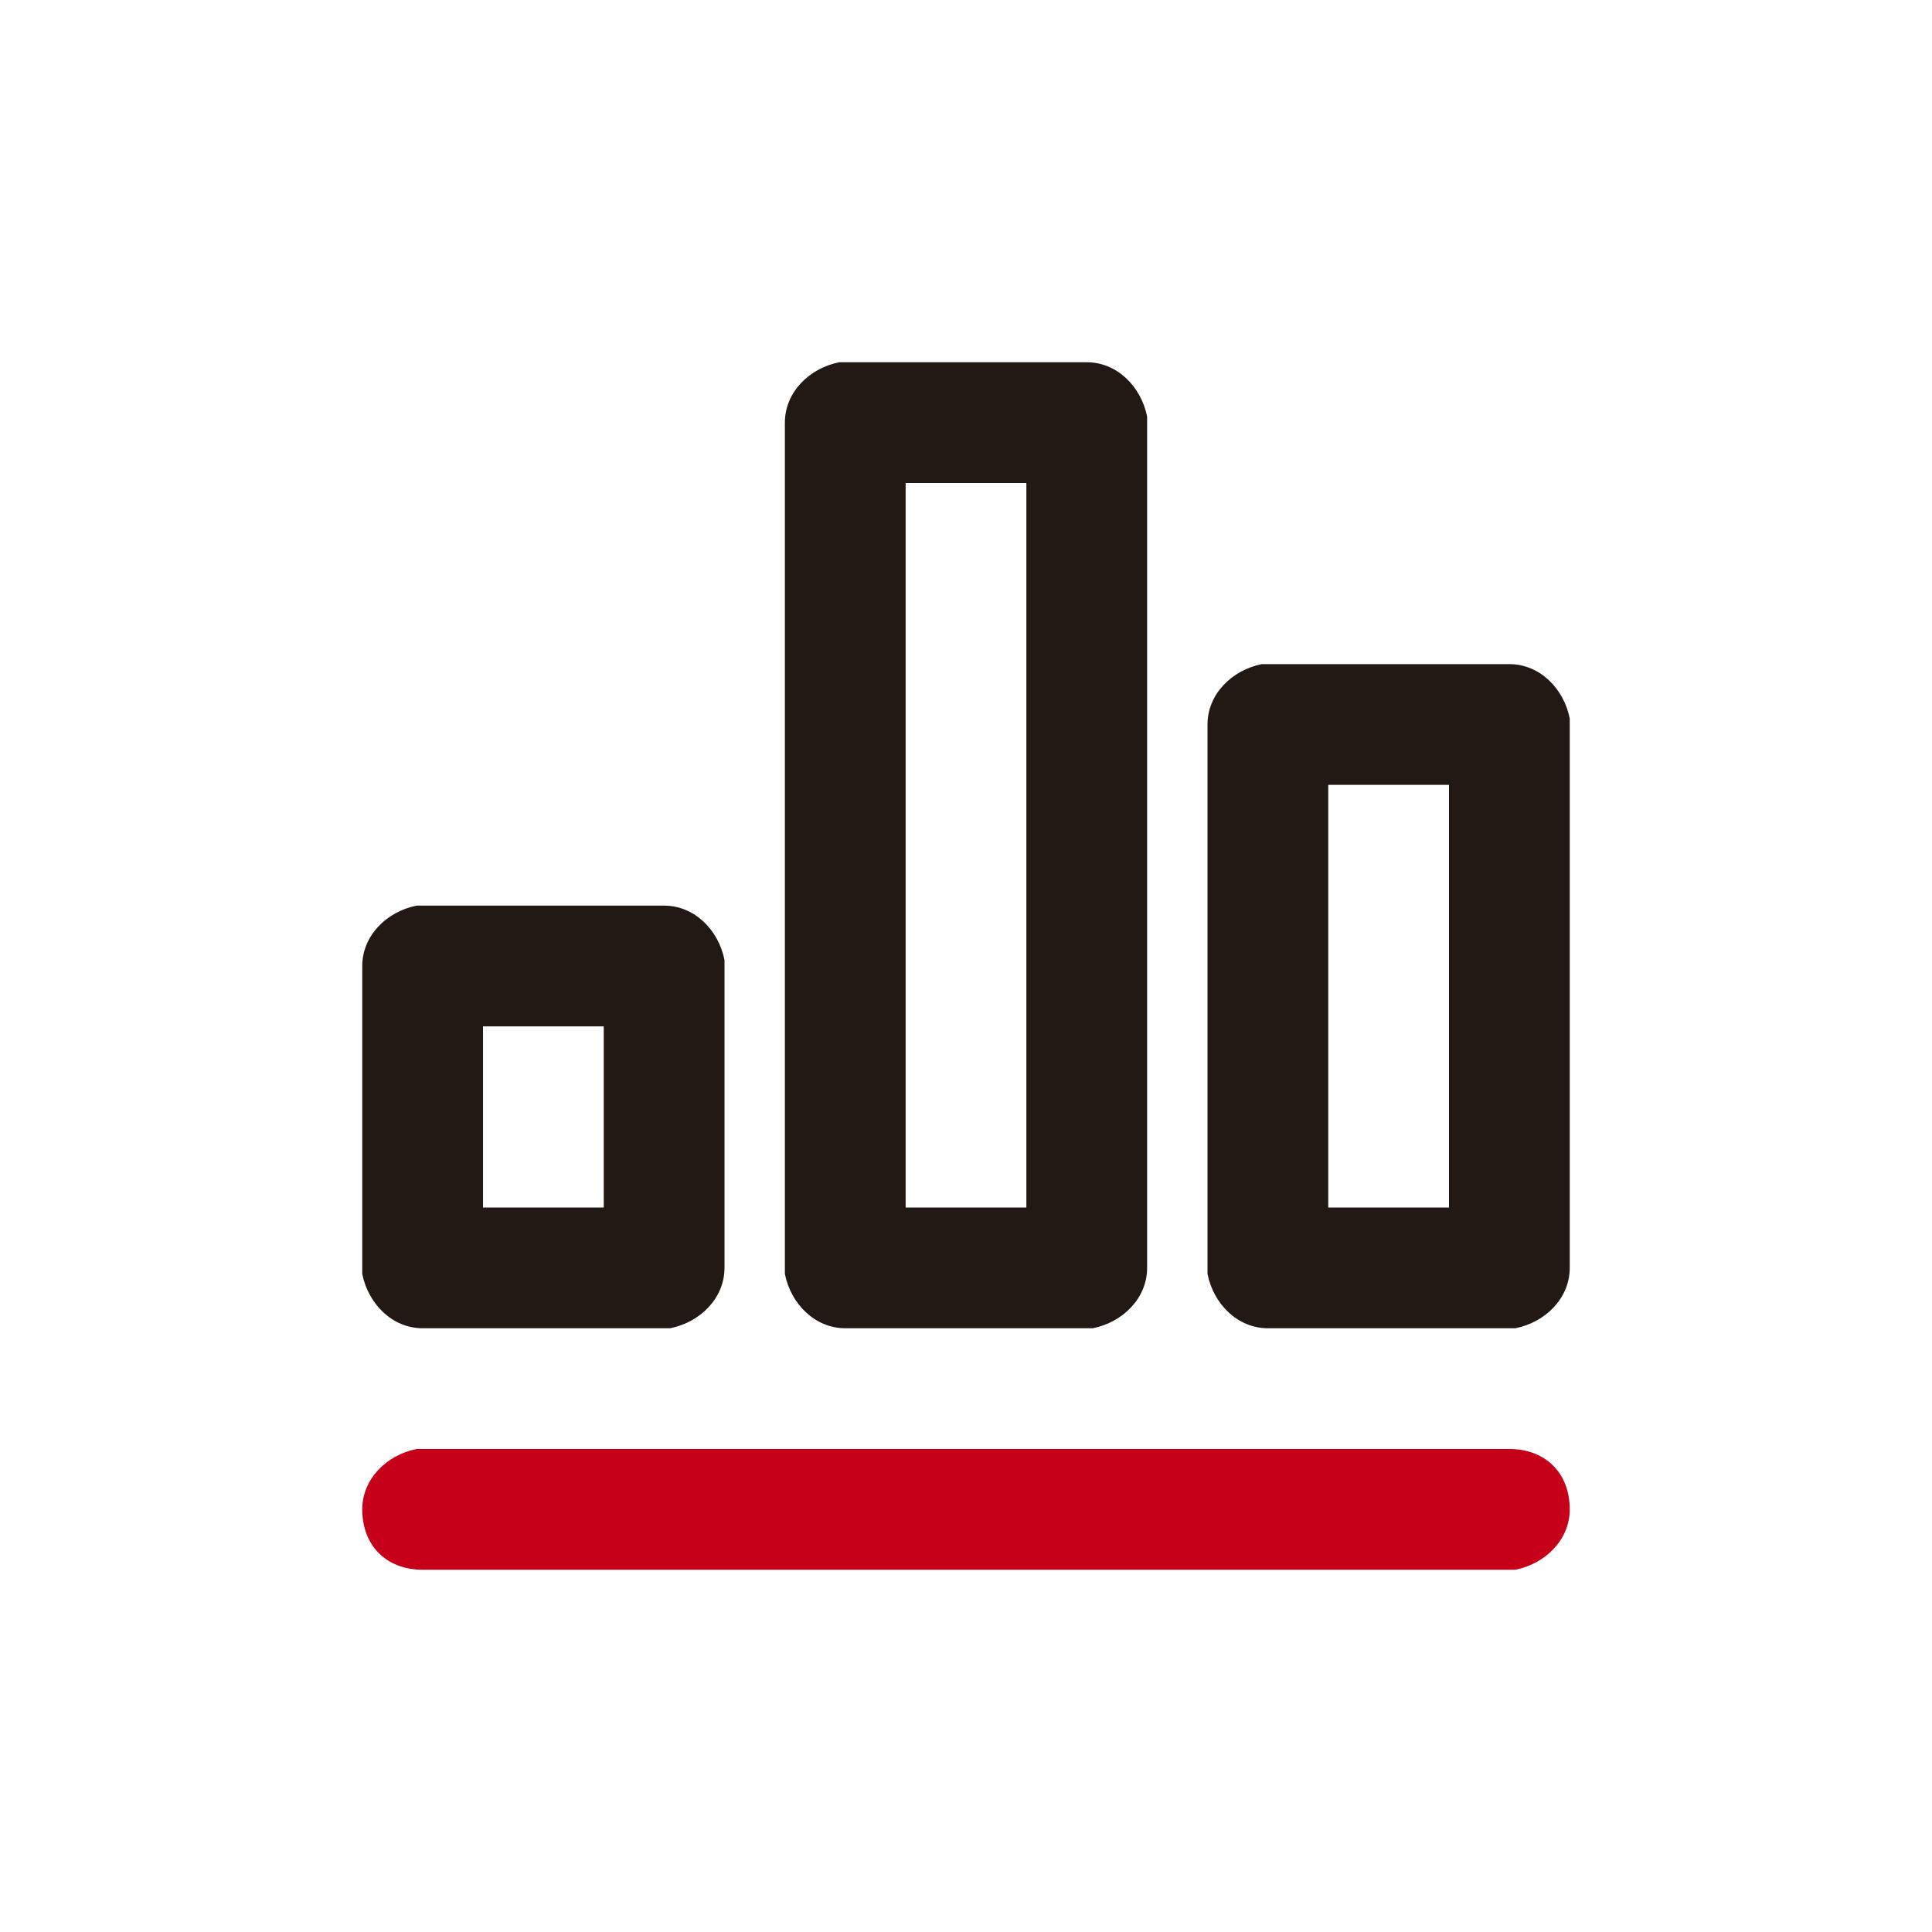
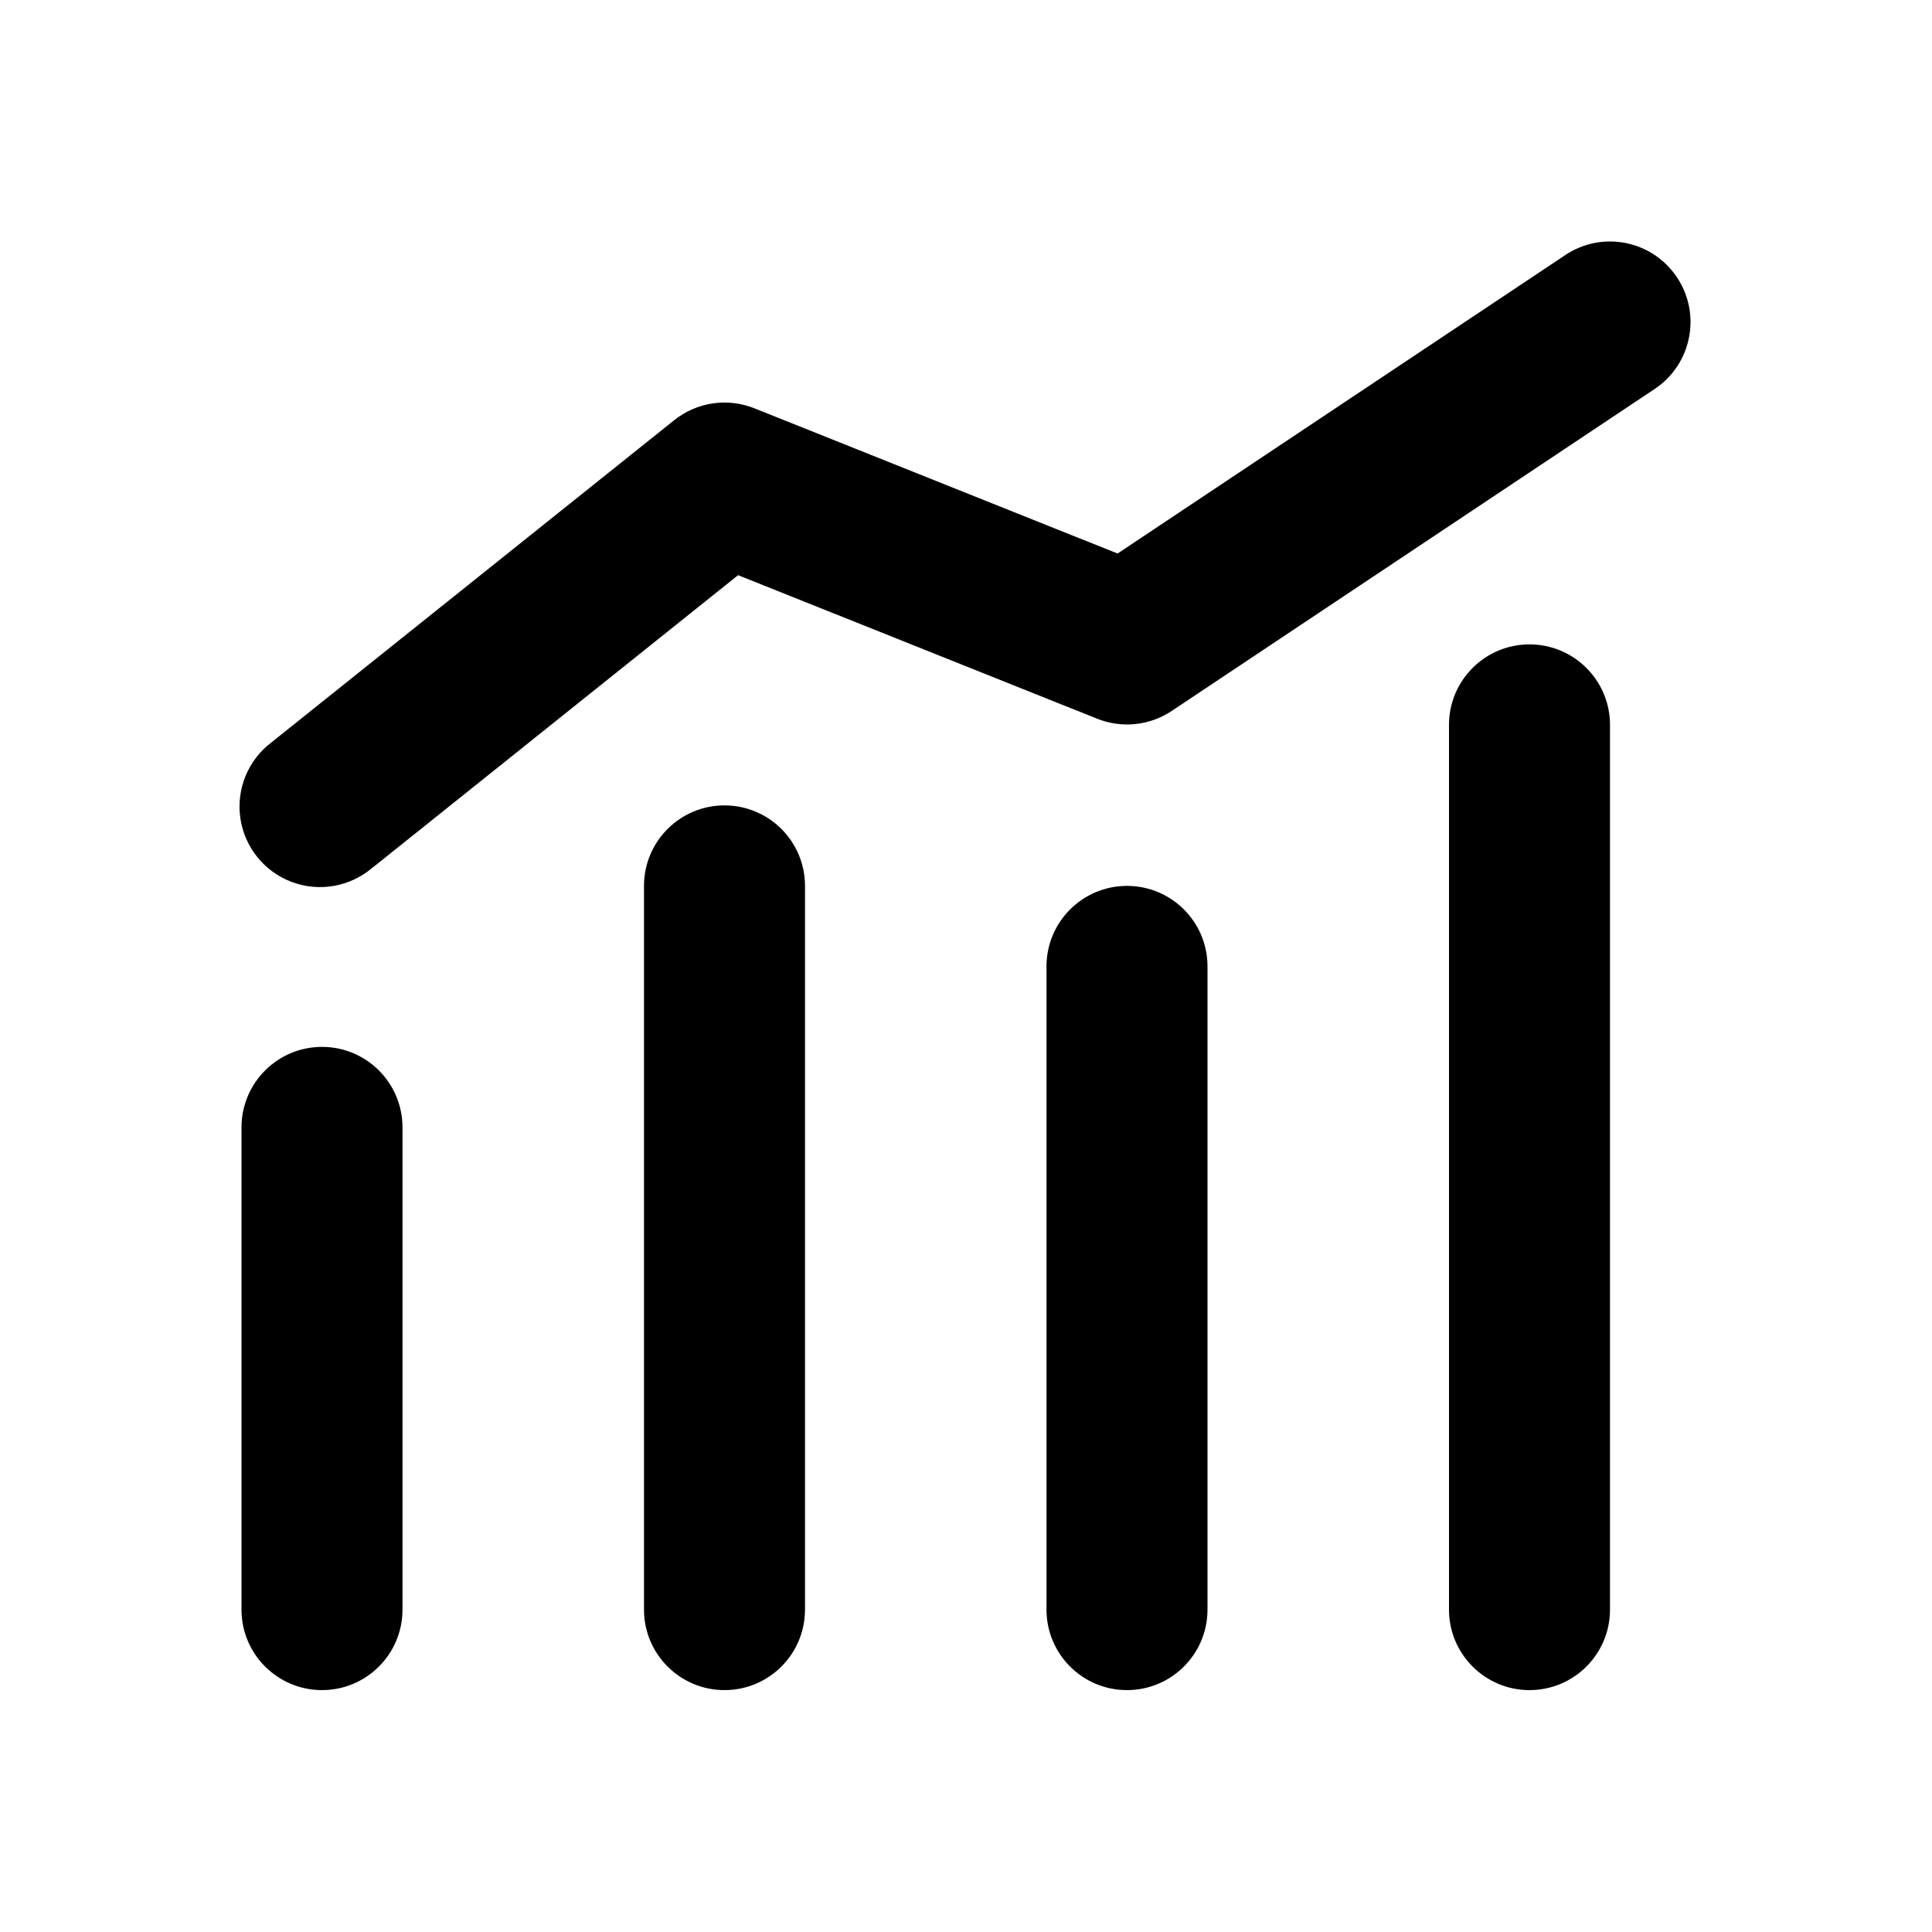
- <svg xmlns="http://www.w3.org/2000/svg" t="1590665486259" class="icon" viewBox="0 0 1024 1024" version="1.1" p-id="1186" width="200" height="200">
+ <svg xmlns="http://www.w3.org/2000/svg" t="1592310716901" class="icon" viewBox="0 0 1024 1024" version="1.1" p-id="5198" width="200" height="200">
  <defs>
    <style type="text/css" />
  </defs>
-   <path d="M352 480c16 0 28.8 12.8 32 28.8V672c0 16-12.8 28.8-28.8 32H224c-16 0-28.8-12.8-32-28.8V512c0-16 12.8-28.8 28.8-32H352z m224-288c16 0 28.8 12.8 32 28.8V672c0 16-12.8 28.8-28.8 32H448c-16 0-28.8-12.8-32-28.8V224c0-16 12.8-28.8 28.8-32H576z m224 160c16 0 28.8 12.8 32 28.8V672c0 16-12.8 28.8-28.8 32H672c-16 0-28.8-12.8-32-28.8V384c0-16 12.8-28.8 28.8-32H800z m-480 192H256v96h64v-96z m224-288h-64v384h64V256z m224 160h-64v224h64v-224z" fill="#221814" p-id="1187" />
-   <path d="M192 800c0-16 12.8-28.8 28.8-32H800c19.2 0 32 12.8 32 32 0 16-12.8 28.8-28.8 32H224c-19.2 0-32-12.8-32-32z" fill="#C70019" p-id="1188" />
+   <path d="M213.333 853.333a42.667 42.667 0 0 1-85.333 0v-256a42.667 42.667 0 0 1 85.333 0v256z m213.333 0a42.667 42.667 0 0 1-85.333 0v-384a42.667 42.667 0 0 1 85.333 0v384z m213.333 0a42.667 42.667 0 0 1-85.333 0v-341.333a42.667 42.667 0 0 1 85.333 0v341.333z m213.333 0a42.667 42.667 0 0 1-85.333 0V384a42.667 42.667 0 0 1 85.333 0v469.333zM197.333 459.947a42.667 42.667 0 1 1-53.333-66.56l213.333-170.667a42.667 42.667 0 0 1 42.496-6.315l192.512 76.971 237.312-158.208a42.667 42.667 0 0 1 47.36 70.997l-256 170.667a42.667 42.667 0 0 1-39.509 4.096l-190.293-76.075-193.877 155.136z" p-id="5199" />
</svg>
